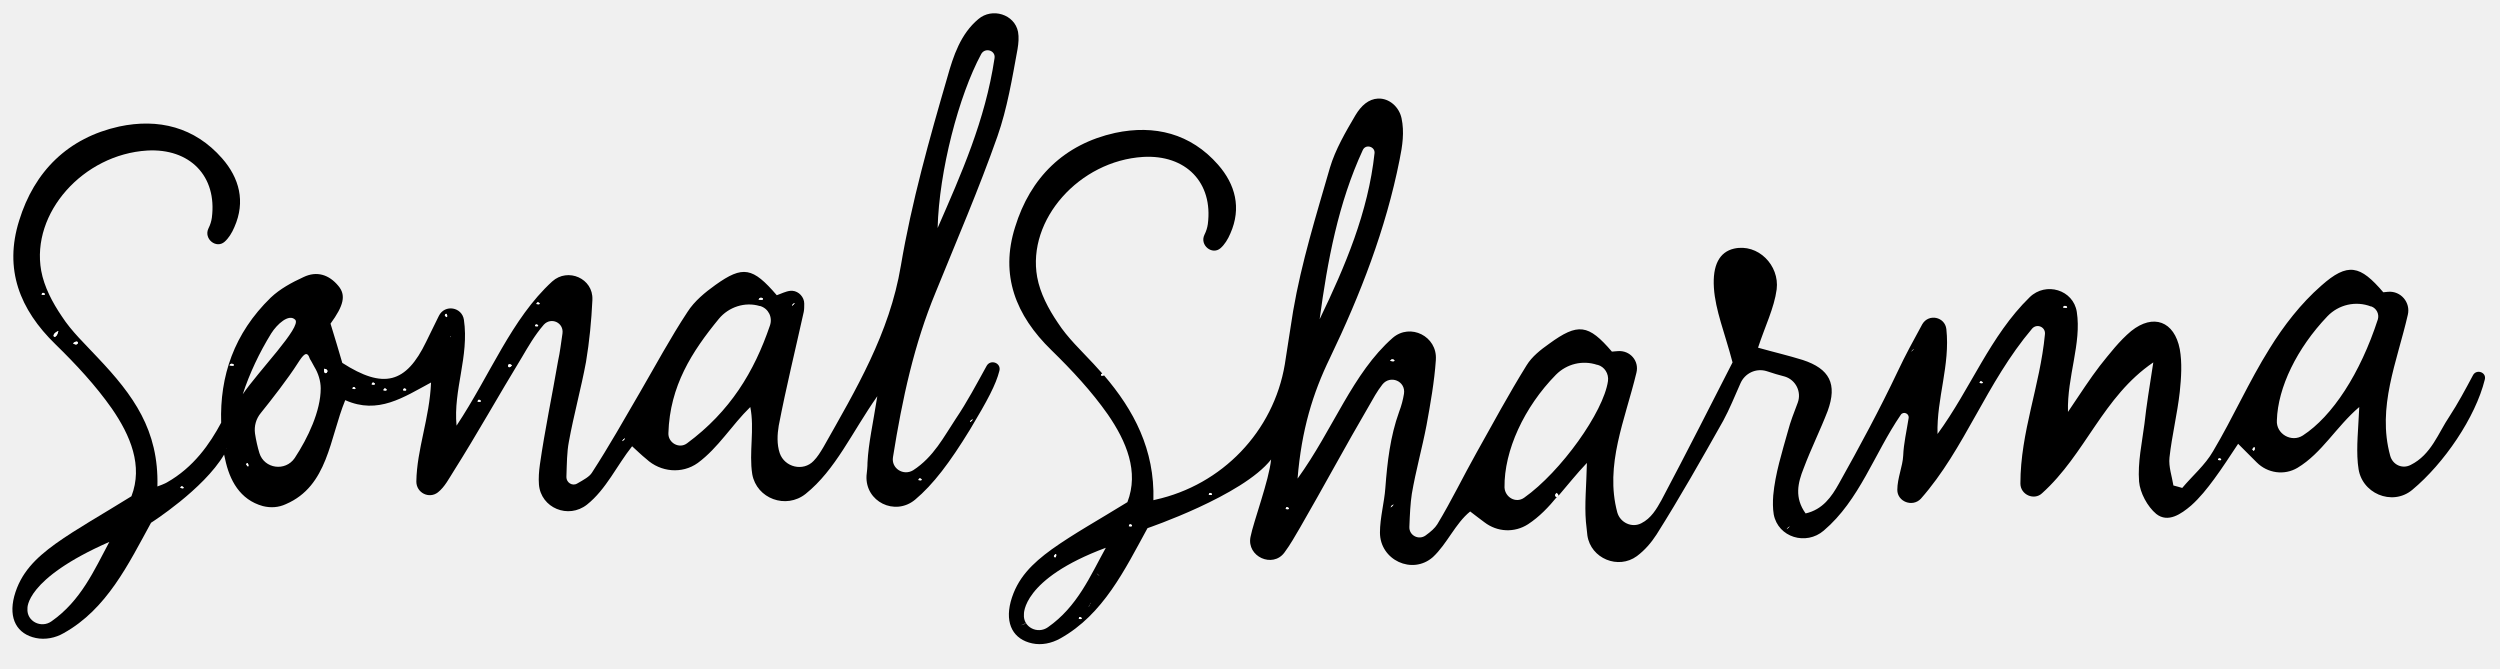
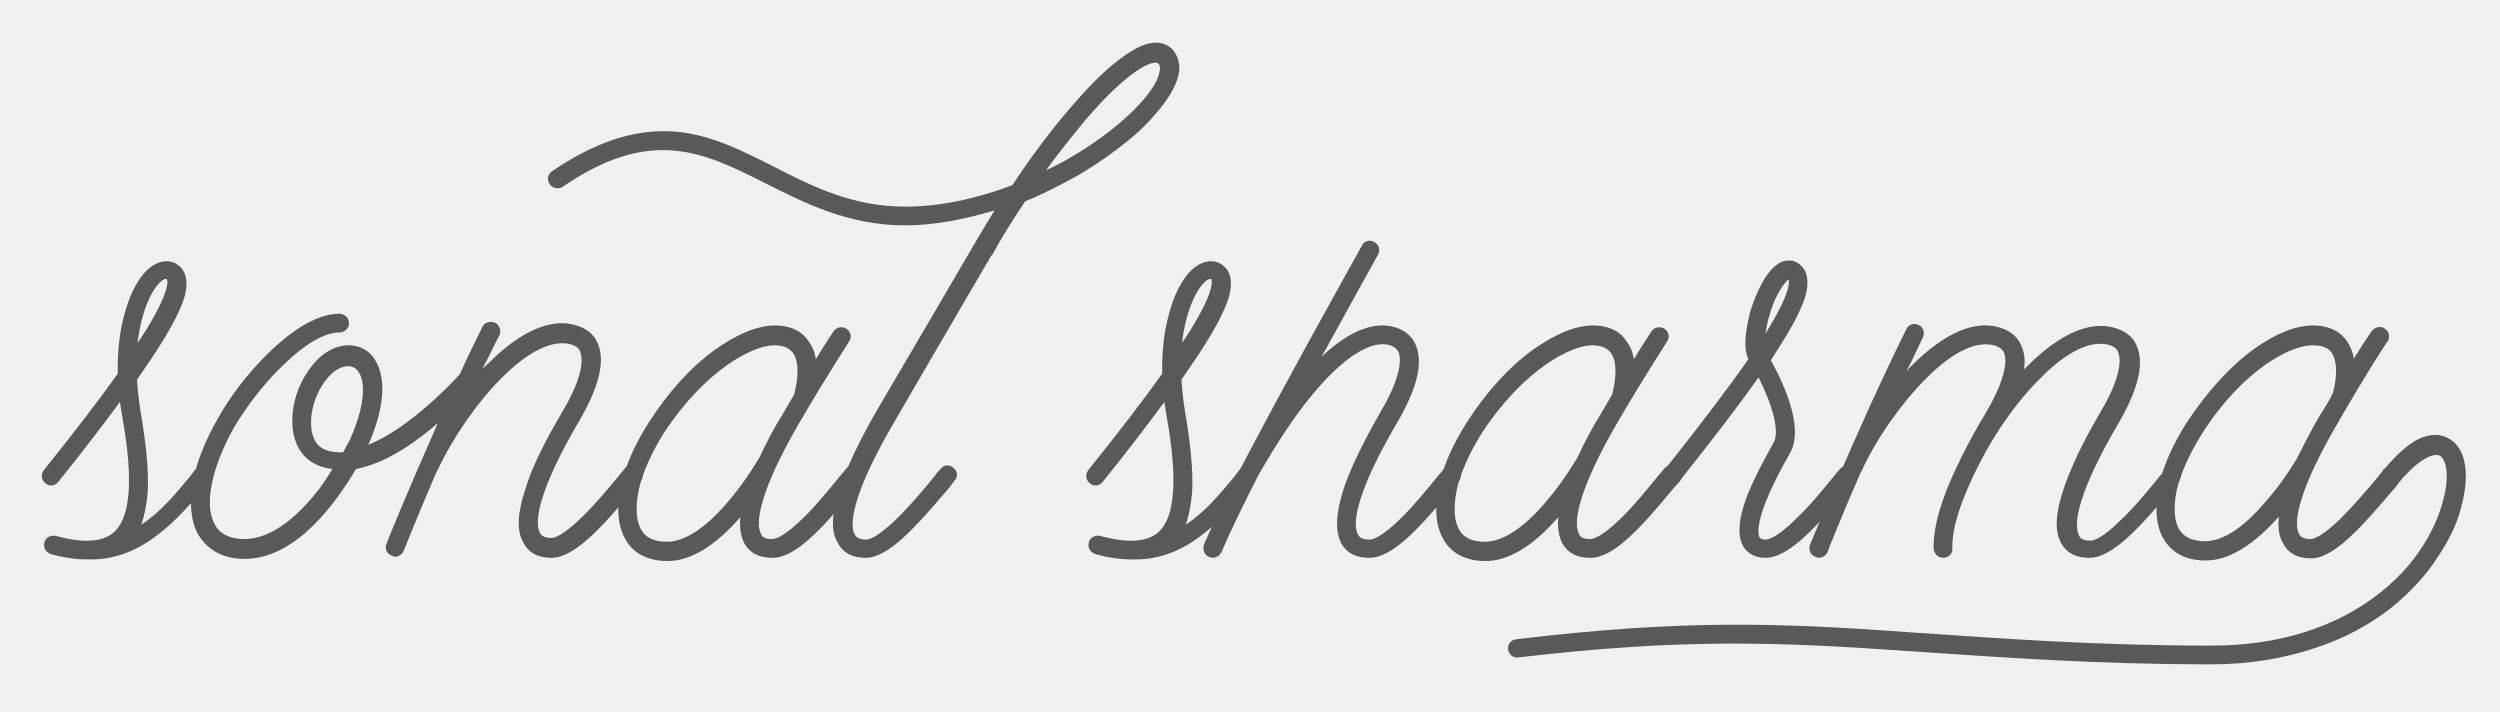
- <svg xmlns="http://www.w3.org/2000/svg" version="1.1" id="Layer_1" x="0px" y="0px" viewBox="0 0 509.8 136.4" enable-background="new 0 0 509.8 136.4" xml:space="preserve">
-   <path fill="none" d="M208.8,125.3c-0.2,2.5,2.8,4,4.9,2.6c6-4.2,8.7-10.4,11.8-16.1C208.2,118.1,208.8,125.3,208.8,125.3z" />
-   <path fill="none" d="M277.9,30.6c-4.9,10.9-7.2,22.6-8.8,34.6c5.2-10.8,9.9-21.8,11.2-33.9C280.4,29.8,278.5,29.3,277.9,30.6z" />
-   <path fill="none" d="M5.6,124.2c-0.2,2.5,2.8,4,4.9,2.6c6-4.2,8.7-10.4,11.8-16.1C5.1,118.1,5.6,124.2,5.6,124.2z" />
-   <path fill="none" d="M469.4,88.8c6.1-4,11.7-12.6,15.3-23.7c0.3-1.1-0.2-2.2-1.3-2.6c0,0,0,0-0.1,0c-3.1-1.1-6.6-0.4-8.9,2  c-6.2,6.5-10,14.5-10.4,21.2C464,88.5,467.1,90.4,469.4,88.8z" />
-   <path fill="none" d="M200.1,11c-4.6,8.4-8.6,23.8-8.8,35.5c4.8-10.9,9.7-21.9,11.6-34.6C203.1,10.4,200.9,9.6,200.1,11z" />
-   <path fill="none" d="M60.2,65.2c-1.4-1.3-3.8,0.9-4.9,2.8c-2.4,3.9-4.3,8.1-5.8,12.4C52.6,75.8,61.6,66.6,60.2,65.2z M58.7,67.6  l0.3,0L58.7,67.6z" />
-   <path fill="none" d="M140.1,90.5c8.8-6.5,13.7-14.6,16.9-24c0.6-1.7-0.4-3.5-2-4c0,0-0.1,0-0.1,0c-3-0.9-6.3,0.1-8.3,2.6  c-5.4,6.6-9.9,13.6-10.3,23.4C136.2,90.4,138.5,91.7,140.1,90.5z" />
-   <path fill="none" d="M52.1,88.3c0.2,1.4,0.5,2.7,0.9,4c1,3.2,5.3,3.8,7.2,1c2.8-4.1,5.4-9.6,5.3-14.2c0-1.6-0.5-3.1-1.3-4.4  c-0.5-0.8-0.9-1.6-0.9-1.6c-0.6-1.9-1.4-0.7-2.5,0.9c-1.9,2.9-5.4,7.4-7.5,10.1C52.3,85.3,51.9,86.8,52.1,88.3z" />
-   <path fill="none" d="M310.7,101.5c7.5-5.3,16.2-17.6,17.1-23.8c0.2-1.5-0.7-2.8-2.1-3.3c0,0,0,0-0.1,0c-3-1-6.2-0.2-8.4,2  c-6.5,6.6-10.6,15.5-10.5,23C306.8,101.4,309.1,102.6,310.7,101.5z" />
-   <path d="M214.4,71.4c4.2,4.1,8.2,8.4,11.5,13.1c3.8,5.5,6.4,11.7,4,17.9c-6,3.7-10.9,6.4-15.4,9.6c-4,2.9-7.1,5.9-8.4,10.7  c-1.2,4.6,0.6,7.7,4.4,8.5c1.9,0.4,3.9,0,5.7-1c8.8-4.9,13.2-14.1,17.8-22.5c0,0,19.4-6.6,25.2-14c-0.4,4.2-3.6,12.7-4.2,15.8  c-0.8,4,4.5,6.4,6.9,3.2c1.2-1.6,2.2-3.4,3.2-5.1c4.8-8.3,9.3-16.7,14.1-24.9c0.8-1.4,1.6-2.9,2.7-4.3c1.6-2,4.8-0.7,4.4,1.9  c-0.2,1.2-0.5,2.4-1,3.7c-1.8,5-2.4,10.2-2.8,15.5c-0.2,2.9-1.1,6.1-1.1,9.1c0,5.6,6.6,8.7,10.8,5c2.9-2.7,4.6-6.9,7.6-9.3  c1,0.8,2,1.5,2.9,2.2c2.6,2,6.1,2.2,8.9,0.4c2.3-1.5,4.2-3.5,6-5.7c-0.3,0.1-0.8-0.1-0.2-0.7c0.3,0.2,0.4,0.4,0.4,0.6  c1.9-2.2,3.7-4.5,5.8-6.7c-0.1,4.7-0.5,8.4-0.2,12c0.1,0.9,0.2,1.9,0.3,2.8c0.7,4.7,6.3,7,10.1,4.2c1.6-1.2,2.9-2.7,4-4.4  c4.8-7.6,9.2-15.4,13.6-23.2c1.3-2.4,2.3-4.9,3.5-7.6c0.9-2.1,3.2-3.2,5.4-2.5c1.2,0.4,2.5,0.8,3.7,1.1c2.2,0.7,3.4,3.1,2.6,5.3  c-0.8,2.1-1.5,3.9-2,5.8c-1.2,4.3-2.6,8.7-3,13.1c-0.1,1.3-0.1,2.7,0.1,3.9c0.9,4.7,6.6,6.4,10.2,3.3c7.3-6.2,10.3-15.7,15.7-23.6  c0.5-0.8,1.8-0.3,1.6,0.7c-0.4,2.6-1,5.1-1.1,7.6c-0.1,2.2-1.2,4.6-1.2,7c0,2.4,3.1,3.6,4.8,1.8c9-10.2,13.3-23.6,22.7-34.7  c1-1.1,2.8-0.3,2.6,1.2c-1,10.5-5,19.9-5,30.4c0,2.3,2.8,3.5,4.4,2c8.9-8,12.4-19.7,22.7-26.7c-0.8,5.2-1.4,8.8-1.8,12.5  c-0.5,3.9-1.4,7.9-1.1,11.8c0.2,2.3,1.7,5.1,3.5,6.6c2.4,1.9,5.1,0,7.1-1.7c1.8-1.6,3.3-3.5,4.7-5.4c1.7-2.3,3.3-4.8,4.9-7.2  c1.3,1.3,2.6,2.6,3.8,3.8c2.2,2.2,5.6,2.7,8.3,1.1c5-3,7.9-8.4,12.6-12.4c-0.2,4.6-0.6,8-0.3,11.4c0,0.3,0.1,0.6,0.1,0.8  c0.5,5.4,6.9,8.1,11,4.7c6.5-5.4,12.9-14.8,14.8-22.5c0.4-1.5-1.7-2.2-2.4-0.9c-1.6,3-3.1,5.8-4.8,8.4c-2.3,3.4-3.7,7.8-7.9,9.9  c-1.7,0.9-3.7,0-4.2-1.9c-2.7-9.9,1.4-19.1,3.6-28.7c0.6-2.5-1.4-4.9-4-4.7l-1,0.1c-4.7-5.5-7.2-6.2-12.7-1.3  c-4.1,3.6-7.6,8.1-10.5,12.8c-4.2,6.7-7.4,14-11.5,20.9c-1.6,2.8-4.2,5-6.3,7.5c-0.8-0.2-0.9-0.3-1.8-0.5c-0.3-1.9-1-3.8-0.8-5.7  c0.5-4.5,1.6-8.9,2.1-13.4c0.3-2.9,0.5-5.9,0-8.7c-1.1-5.7-5.4-7.3-9.9-3.7c-2.4,2-4.4,4.6-6.4,7.1c-2,2.6-3.8,5.4-6.5,9.4  c-0.2-7.2,2.8-14,1.8-20.4c-0.7-4.5-6.3-6.2-9.6-3c-8.1,7.9-12,18.6-18.8,27.9c-0.2-7.3,2.6-14,1.8-21.4c-0.3-2.5-3.6-3.2-4.9-1  c-1.9,3.5-3.4,6.2-5,9.6c-3.7,7.8-7.8,15.4-12,22.9c-1.5,2.7-3.3,5.3-6.8,6.1c-2.3-3.2-1.6-6.2-0.4-9.2c1.5-4,3.4-7.8,4.9-11.7  c2-5.5,0.4-8.6-5.1-10.4c-2.9-0.9-5.9-1.6-9.1-2.5c1.4-4.3,3.3-8.1,3.8-11.9c0.6-4.9-3.8-9.4-8.7-8.3c-3,0.7-4.4,3.4-4.1,8  c0.3,4.6,2.2,9.1,3.8,15.2c-4.3,8.4-9.3,18.3-14.5,28.1c-1,1.8-2.1,3.7-4.1,4.7c-1.9,1-4.3-0.1-4.9-2.2c-2.6-9.7,1.6-18.9,3.9-28.5  c0.6-2.4-1.3-4.6-3.8-4.4l-1.2,0.1c-4.8-5.6-6.9-5.9-12.8-1.6c-1.7,1.2-3.5,2.6-4.6,4.4c-3.6,5.8-6.9,11.9-10.2,17.8  c-2.7,4.8-5.1,9.8-8,14.6c-0.5,0.8-1.3,1.5-2.4,2.3c-1.4,1-3.4,0-3.3-1.8c0.1-2.6,0.2-4.7,0.5-6.7c0.8-4.7,2.1-9.3,3-14  c0.8-4.4,1.6-8.9,1.9-13.3c0,0,0-0.1,0-0.1c0.3-4.7-5.2-7.5-8.8-4.4c-8.2,7.2-12.1,18.6-19.4,28.7c0.8-9.9,3.1-17.4,6.6-24.6  c6.2-12.9,11.4-26.3,14.2-40.4c0.6-2.9,1-5.7,0.4-8.5c-0.5-2.3-2.5-4.1-4.8-4c-1.9,0.1-3.4,1.4-4.6,3.4c-2,3.4-4.1,7-5.2,10.7  c-2.8,9.7-5.8,19.3-7.5,29.2c-0.7,4.3-1.2,7.8-1.7,10.9c-2.3,13.7-12.8,24.6-26.4,27.6c-0.1,0-0.3,0.1-0.4,0.1  c0.3-10.3-4-18.4-10.1-25.5c0,0.1-0.1,0.2-0.6,0.1c0-0.4,0.2-0.4,0.4-0.3c-0.6-0.7-1.3-1.4-1.9-2.1c-2.5-2.7-5.3-5.3-7.3-8.4  c-1.9-2.8-3.6-6-4.2-9.3c-2.1-11.7,8.6-23.7,21.6-24.5c8.7-0.5,14.3,5.2,13.2,13.7c-0.1,0.7-0.3,1.4-0.7,2.2c-1,2.1,1.6,4.2,3.3,2.7  c0.8-0.7,1.5-1.8,2-3c2.3-5.2,1-10-2.5-14c-5.6-6.4-13-8.2-21-6.5c-10.4,2.3-17.3,9.1-20.4,19.2C203.9,56.1,207.1,64.3,214.4,71.4z   M214.9,113.4C215.7,112.1,215.4,114.4,214.9,113.4L214.9,113.4z M208.2,127.5c-0.5,0.2,0.7-0.3,1-0.4  C209.1,127.2,208.8,127.3,208.2,127.5z M220,126.2C220,125.2,221.3,126.5,220,126.2L220,126.2z M222.2,123.3  C222.2,123.3,222.2,123.3,222.2,123.3c-0.1,0.3-0.2,0.4-0.2,0.4C222.1,123.7,222.1,123.5,222.2,123.3  C222.2,123.3,222.2,123.3,222.2,123.3C222.2,123.3,222.2,123.3,222.2,123.3c0.1-0.2,0.2-0.4,0.2-0.4  C222.4,122.9,222.3,123,222.2,123.3z M223.9,117.2C223,116.3,224.9,118.1,223.9,117.2L223.9,117.2z M213.7,127.9  c-2.1,1.5-5.1,0-4.9-2.6c0,0-0.5-7.2,16.7-13.6C222.3,117.5,219.7,123.7,213.7,127.9z M283.8,103.1  C284.9,102.3,283,104.2,283.8,103.1L283.8,103.1z M364.6,107.6C365.7,106.7,363.7,108.6,364.6,107.6L364.6,107.6z M474.6,64.5  c2.3-2.4,5.8-3.2,8.9-2c0,0,0,0,0.1,0c1,0.4,1.6,1.5,1.3,2.6c-3.6,11.1-9.3,19.8-15.3,23.7c-2.3,1.5-5.5-0.3-5.3-3.1  C464.5,79,468.4,71,474.6,64.5z M459.3,91.6C460.1,90.3,459.8,92.7,459.3,91.6L459.3,91.6z M452.3,93.8  C452.4,92.9,453.7,94.1,452.3,93.8L452.3,93.8z M420.7,62.7C421,61.8,422.4,63.1,420.7,62.7L420.7,62.7z M403.7,78.1  C403.7,77.2,405.1,78.4,403.7,78.1L403.7,78.1z M390,71.4C391,70.5,389.1,72.4,390,71.4L390,71.4z M385.4,82  C385.2,81.8,385.6,82.2,385.4,82L385.4,82z M317.3,76.4c2.2-2.2,5.4-3,8.4-2c0,0,0,0,0.1,0c1.4,0.4,2.3,1.8,2.1,3.3  c-0.9,6.3-9.6,18.5-17.1,23.8c-1.7,1.2-3.9-0.1-4-2.1C306.7,91.9,310.8,83,317.3,76.4z M283.5,73.6C283.9,72.7,285.2,74,283.5,73.6  L283.5,73.6z M277.9,30.6c0.6-1.3,2.5-0.7,2.4,0.6c-1.3,12.1-6,23.1-11.2,33.9C270.7,53.2,272.9,41.4,277.9,30.6z M262.2,103.8  C262.2,102.8,263.6,104.1,262.2,103.8L262.2,103.8z M246.5,100.9C246.6,99.9,247.9,101.2,246.5,100.9L246.5,100.9z M230.2,107.3  C230.3,106.3,231.6,107.6,230.2,107.3L230.2,107.3z" />
-   <line fill="none" stroke="#000000" stroke-width="0" stroke-linecap="round" stroke-linejoin="round" x1="59" y1="67.6" x2="58.7" y2="67.6" />
-   <path d="M11.3,110.9c-4,2.9-7.1,5.9-8.4,10.7c-1.2,4.6,0.6,7.7,4.4,8.5c1.9,0.4,4,0,5.7-1c8.8-4.9,13.2-14.1,17.8-22.5  c0,0,10.7-6.8,14.9-13.9c0.1,0.3,0.1,0.6,0.2,0.9c0.9,4.3,3,8.3,7.7,9.6c1.6,0.4,3.2,0.3,4.7-0.4c8.6-3.7,8.9-13.4,12.1-21.2  c6.7,3,11.9-0.6,17.5-3.6c-0.3,7.3-2.9,13.6-3,20.2c0,2.3,2.6,3.6,4.4,2.2c1.4-1.1,2.3-2.9,3.2-4.3c4.8-7.6,9.2-15.5,13.9-23.2  c1.3-2.2,2.6-4.5,4.5-6.7c1.5-1.6,4.1-0.4,3.8,1.8c-0.3,2-0.5,3.8-0.9,5.6c-1.2,7-2.7,14.1-3.7,21.1c-0.2,1.4-0.3,2.8-0.2,4.1  c0.4,4.8,6,7.1,9.8,4.1c3.9-3.1,6.1-8,9.2-11.9c1,0.9,1.9,1.8,2.9,2.6c2.9,2.7,7.3,3.1,10.5,0.8c4.2-3.1,6.9-7.7,10.7-11.4  c0.9,4.5-0.3,9.3,0.4,13.7c0.9,5,6.9,7.2,10.9,4c6.1-4.9,9.4-12.5,14.6-19.9c-0.9,5.7-1.8,9.6-2,13.5c0,0.9-0.1,1.8-0.2,2.7  c-0.3,5.3,5.8,8.3,9.9,4.9c3.7-3.1,7.1-7.6,11.2-14.3c3.6-6,5.3-9.2,6-12c0.4-1.6-1.8-2.4-2.6-1c-2.1,3.8-4,7.4-6.3,10.8  c-2.4,3.6-4.5,7.8-8.7,10.5c-2,1.2-4.5-0.4-4.1-2.7c1.9-11.9,4.3-23,8.7-33.6c4.3-10.6,8.8-21,12.6-31.8c2-5.7,3-11.8,4.1-17.8  c0.2-1.2,0.3-2.4,0.1-3.5c-0.7-3.6-5.3-5-8.1-2.6c-3.6,3-5.1,7.5-6.3,11.8c-3.7,12.7-7.3,25.5-9.5,38.5c-2.3,13.8-9.2,25.3-15.8,37  c-0.6,1-1.2,2-2,2.8c-2.1,2.2-5.9,1.3-6.9-1.6c-0.6-1.8-0.5-3.8-0.2-5.6c1.5-7.8,3.4-15.5,5.1-23.2c0.1-0.5,0.1-1.1,0.1-1.7  c0-1.3-1.1-2.5-2.4-2.6c-0.1,0-0.2,0-0.4,0c-1,0.1-1.9,0.6-2.8,0.9c-4.9-5.7-6.9-6.1-12.5-2.1c-2.1,1.5-4.3,3.3-5.7,5.5  c-3.5,5.3-6.5,10.9-9.7,16.4c-3.2,5.5-6.3,11-9.8,16.4c-0.5,0.8-1.6,1.4-3,2.2c-1,0.6-2.2-0.2-2.2-1.3c0.1-2.9,0.1-5.1,0.5-7.2  c1-5.5,2.5-10.9,3.5-16.3c0.7-4.2,1.1-8.4,1.3-12.6c0,0,0-0.1,0-0.1c0.2-4.3-5-6.6-8.2-3.7C104.3,65,100,76.4,93.1,86.8  c-0.7-7.3,2.6-14.1,1.5-21.6c-0.4-2.6-3.9-3.2-5.1-0.8c-0.9,1.9-1.8,3.6-2.6,5.3c-4.1,8.5-8.7,9.7-17.1,4.3c-0.7-2.5-1.5-5-2.4-8  c2.7-3.7,3.2-5.8,1.6-7.7c-1.9-2.3-4.4-3.1-7.1-1.8c-2.4,1.1-4.8,2.4-6.7,4.2c-7.5,7.3-10.4,16-10.1,25.5  c-2.3,4.3-5.6,9.1-11.1,12.2c-0.1,0.1-1.8,0.8-1.9,0.8c0.3-11.5-4.9-18.6-12.2-26.3c-2.5-2.7-5.3-5.3-7.3-8.4  c-1.9-2.8-3.6-6-4.2-9.3C6.3,43.4,17,31.5,30,30.7c8.7-0.5,14.3,5.2,13.2,13.7c-0.1,0.7-0.3,1.4-0.7,2.2c-1,2.1,1.6,4.2,3.3,2.7  c0.8-0.7,1.5-1.8,2-3c2.3-5.2,1-10-2.5-14c-5.6-6.4-13-8.2-21-6.5C13.9,28.1,7,34.9,3.9,45c-3.1,9.9,0.1,18.1,7.4,25.2  c4.2,4.1,8.2,8.4,11.5,13.1c3.8,5.5,6.4,11.7,4,17.9C20.7,105,15.8,107.7,11.3,110.9z M10.5,126.7c-2.1,1.5-5.1,0-4.9-2.6  c0,0-0.6-6,16.7-13.6C19.2,116.3,16.5,122.5,10.5,126.7z M198,85.7C199.1,85,197.2,86.8,198,85.7L198,85.7z M187.3,97.9  C187.4,97,188.7,98.2,187.3,97.9L187.3,97.9z M200.1,11c0.8-1.4,3-0.7,2.7,0.9c-1.9,12.7-6.8,23.6-11.6,34.6  C191.5,34.9,195.5,19.5,200.1,11z M161.7,62C162.8,61.2,160.9,63.1,161.7,62L161.7,62z M154.7,61.1  C155.1,60.1,156.5,61.4,154.7,61.1L154.7,61.1z M146.6,65c2-2.4,5.3-3.5,8.3-2.6c0,0,0.1,0,0.1,0c1.7,0.5,2.6,2.3,2,4  c-3.2,9.4-8.1,17.5-16.9,24c-1.6,1.2-3.9-0.1-3.8-2.1C136.6,78.7,141.1,71.7,146.6,65z M127.1,89.6  C128.2,88.8,126.3,90.7,127.1,89.6L127.1,89.6z M109.4,62C109.5,61.1,110.8,62.3,109.4,62L109.4,62z M109.1,66.5  C109.2,65.6,110.5,66.8,109.1,66.5L109.1,66.5z M104.4,74.5C103.4,75.7,103.3,73.6,104.4,74.5L104.4,74.5z M97.4,81.9  C97.5,80.9,98.8,82.2,97.4,81.9L97.4,81.9z M91.9,68.6c0,0.1-0.1,0.1-0.1,0.2c0,0,0,0,0,0C91.8,68.7,91.8,68.6,91.9,68.6z   M90.7,64.3C91.2,63.2,91.5,65.5,90.7,64.3L90.7,64.3z M82.2,79.6C82.3,78.6,83.6,79.9,82.2,79.6L82.2,79.6z M78.2,79.6  C78.3,78.6,79.6,79.9,78.2,79.6L78.2,79.6z M75.8,78.4C75.9,77.4,77.2,78.7,75.8,78.4L75.8,78.4z M71.9,79.3  C71.9,78.3,73.2,79.6,71.9,79.3L71.9,79.3z M50.2,94.7C50.6,93.7,51,96,50.2,94.7L50.2,94.7z M66.1,75.2  C67.7,75.4,65.9,77.1,66.1,75.2L66.1,75.2z M63.2,73.2c0,0,0.5,0.8,0.9,1.6c0.8,1.3,1.3,2.9,1.3,4.4c0,4.6-2.6,10.1-5.3,14.2  c-1.9,2.8-6.2,2.2-7.2-1c-0.4-1.3-0.7-2.7-0.9-4c-0.2-1.5,0.2-3,1.2-4.2c2.1-2.6,5.6-7.1,7.5-10.1C61.8,72.4,62.6,71.3,63.2,73.2z   M55.3,68c1.2-1.9,3.6-4.1,4.9-2.8c1.4,1.4-7.6,10.6-10.7,15.2C50.9,76.1,52.9,71.9,55.3,68z M46.8,74.5  C47.2,73.6,48.6,74.9,46.8,74.5L46.8,74.5z M46.2,91.5C46,91.4,46.4,91.7,46.2,91.5L46.2,91.5z M36.8,99.5  C36.9,98.6,38.2,99.9,36.8,99.5L36.8,99.5z M8.5,60.1C8.6,59.1,9.9,60.4,8.5,60.1L8.5,60.1z M11.9,67.5C11.4,69.7,10,68.3,11.9,67.5  L11.9,67.5z M14.9,70C16.3,68.9,16.1,70.9,14.9,70L14.9,70z" />
-   <path fill="#FFFFFF" d="M8.5,60.1C9.9,60.4,8.6,59.1,8.5,60.1L8.5,60.1z" />
-   <path fill="#FFFFFF" d="M154.7,61.1C156.5,61.4,155.1,60.1,154.7,61.1L154.7,61.1z" />
-   <path fill="#FFFFFF" d="M109.4,62C110.8,62.3,109.5,61.1,109.4,62L109.4,62z" />
-   <path fill="#FFFFFF" d="M161.7,62C160.9,63.1,162.8,61.2,161.7,62L161.7,62z" />
-   <path fill="#FFFFFF" d="M90.7,64.3C91.5,65.5,91.2,63.2,90.7,64.3L90.7,64.3z" />
-   <path fill="#FFFFFF" d="M109.1,66.5C110.5,66.8,109.2,65.6,109.1,66.5L109.1,66.5z" />
-   <path fill="#FFFFFF" d="M14.9,70C16.1,70.9,16.3,68.9,14.9,70L14.9,70z" />
-   <path fill="#FFFFFF" d="M91.9,68.6c0,0.1-0.1,0.1-0.1,0.2c0,0,0,0,0,0C91.8,68.7,91.8,68.6,91.9,68.6z" />
-   <path fill="#FFFFFF" d="M71.9,79.3C73.2,79.6,71.9,78.3,71.9,79.3L71.9,79.3z" />
-   <path fill="#FFFFFF" d="M78.2,79.6C79.6,79.9,78.3,78.6,78.2,79.6L78.2,79.6z" />
-   <path fill="#FFFFFF" d="M82.2,79.6C83.6,79.9,82.3,78.6,82.2,79.6L82.2,79.6z" />
-   <path fill="#FFFFFF" d="M46.8,74.5C48.6,74.9,47.2,73.6,46.8,74.5L46.8,74.5z" />
-   <path fill="#FFFFFF" d="M104.4,74.5C103.3,73.6,103.4,75.7,104.4,74.5L104.4,74.5z" />
-   <path fill="#FFFFFF" d="M66.1,75.2C65.9,77.1,67.7,75.4,66.1,75.2L66.1,75.2z" />
-   <path fill="#FFFFFF" d="M420.7,62.7C422.4,63.1,421,61.8,420.7,62.7L420.7,62.7z" />
-   <path fill="#FFFFFF" d="M75.8,78.4C77.2,78.7,75.9,77.4,75.8,78.4L75.8,78.4z" />
-   <path fill="#FFFFFF" d="M97.4,81.9C98.8,82.2,97.5,80.9,97.4,81.9L97.4,81.9z" />
-   <path fill="#FFFFFF" d="M198,85.7C197.2,86.8,199.1,85,198,85.7L198,85.7z" />
-   <path fill="#FFFFFF" d="M283.5,73.6C285.2,74,283.9,72.7,283.5,73.6L283.5,73.6z" />
-   <path fill="#FFFFFF" d="M224.5,76.5c0.5,0.1,0.6,0,0.6-0.1c0-0.1-0.1-0.2-0.2-0.3C224.8,76.1,224.6,76.2,224.5,76.5z" />
-   <path fill="#FFFFFF" d="M127.1,89.6C126.3,90.7,128.2,88.8,127.1,89.6L127.1,89.6z" />
-   <path fill="#FFFFFF" d="M403.7,78.1C405.1,78.4,403.7,77.2,403.7,78.1L403.7,78.1z" />
-   <path fill="#FFFFFF" d="M46.2,91.5C46.4,91.7,46,91.4,46.2,91.5L46.2,91.5z" />
-   <path fill="#FFFFFF" d="M50.2,94.7C51,96,50.6,93.7,50.2,94.7L50.2,94.7z" />
-   <path fill="#FFFFFF" d="M385.4,82C385.6,82.2,385.2,81.8,385.4,82L385.4,82z" />
-   <path fill="#FFFFFF" d="M187.3,97.9C188.7,98.2,187.4,97,187.3,97.9L187.3,97.9z" />
-   <path fill="#FFFFFF" d="M36.8,99.5C38.2,99.9,36.9,98.6,36.8,99.5L36.8,99.5z" />
-   <path fill="#FFFFFF" d="M459.3,91.6C459.8,92.7,460.1,90.3,459.3,91.6L459.3,91.6z" />
-   <path fill="#FFFFFF" d="M452.3,93.8C453.7,94.1,452.4,92.9,452.3,93.8L452.3,93.8z" />
-   <path fill="#FFFFFF" d="M317.4,100.6c-0.6,0.6,0,0.9,0.2,0.7c0.1,0,0.1-0.1,0.1-0.2C317.8,101,317.8,100.8,317.4,100.6z" />
-   <path fill="#FFFFFF" d="M246.5,100.9C247.9,101.2,246.6,99.9,246.5,100.9L246.5,100.9z" />
-   <path fill="#FFFFFF" d="M283.8,103.1C283,104.2,284.9,102.3,283.8,103.1L283.8,103.1z" />
-   <path fill="#FFFFFF" d="M262.2,103.8C263.6,104.1,262.2,102.8,262.2,103.8L262.2,103.8z" />
-   <path fill="#FFFFFF" d="M230.2,107.3C231.6,107.6,230.3,106.3,230.2,107.3L230.2,107.3z" />
-   <path fill="#FFFFFF" d="M214.9,113.4C215.4,114.4,215.7,112.1,214.9,113.4L214.9,113.4z" />
-   <path fill="#FFFFFF" d="M222.2,123.3c-0.1,0.2-0.2,0.3-0.2,0.4C222.1,123.7,222.1,123.6,222.2,123.3z" />
-   <path fill="#FFFFFF" d="M222.4,122.9c0,0.1-0.1,0.3-0.2,0.4C222.3,123,222.4,122.9,222.4,122.9z" />
-   <path fill="#FFFFFF" d="M222.2,123.3C222.2,123.3,222.2,123.3,222.2,123.3C222.2,123.3,222.2,123.3,222.2,123.3  C222.2,123.3,222.2,123.3,222.2,123.3z" />
-   <path fill="#FFFFFF" d="M220,126.2C221.3,126.5,220,125.2,220,126.2L220,126.2z" />
-   <path fill="#FFFFFF" d="M11.9,67.5C10,68.3,11.4,69.7,11.9,67.5L11.9,67.5z" />
-   <path fill="#FFFFFF" d="M390,71.4C389.1,72.4,391,70.5,390,71.4L390,71.4z" />
-   <path fill="#FFFFFF" d="M364.6,107.6C363.7,108.6,365.7,106.7,364.6,107.6L364.6,107.6z" />
-   <path fill="#FFFFFF" d="M223.9,117.2C224.9,118.1,223,116.3,223.9,117.2L223.9,117.2z" />
-   <path fill="#FFFFFF" d="M208.2,127.5c0.6-0.2,0.9-0.3,1-0.4C209,127.2,207.7,127.7,208.2,127.5z" />
+ <svg xmlns="http://www.w3.org/2000/svg" version="1.1" x="0px" y="0px" viewBox="0 0 467 133" enable-background="new 0 0 467 133" xml:space="preserve">
+   <g id="Layer_1">
+     <path fill="#58595B" d="M39.1,89.9c-0.3,0.3-0.6,0.7-0.9,1.1c-2.3,2.8-5.1,6.1-8.6,8.8c-4.1,3.2-8.2,4.7-12.6,4.7   c-0.1,0-0.2,0-0.3,0c-0.2,0-0.3,0-0.5,0c-1.9,0-4.2-0.3-6.7-1c-0.9-0.3-1.5-1.2-1.2-2.2c0.2-0.9,1.2-1.4,2.1-1.2   c5.1,1.4,8.8,1.2,10.9-0.7c4.2-3.8,2.8-14.6,1.4-22.4c-0.1-0.6-0.2-1.2-0.3-1.9c-3.2,4.3-6.9,9.2-11.5,14.9   c-0.6,0.8-1.7,0.9-2.4,0.3c-0.8-0.6-0.9-1.7-0.3-2.5c5.8-7.2,10.3-13.1,13.8-18c-0.1-4.7,0.5-8.4,1.2-10.9c1.2-4.7,3.3-8.2,5.7-9.5   c1.6-0.9,3.4-0.8,4.6,0.3c1.4,1.2,1.7,3.3,0.9,6c-0.7,2.1-2,4.8-4.2,8.3c-1.2,2-2.8,4.3-4.6,6.9c0.1,1.7,0.3,3.7,0.6,5.6   c1.1,6.4,1.6,11.4,1.4,15.3c-0.2,2.4-0.6,4.5-1.2,6.2c3.7-2.4,6.6-6,9.1-9c0.3-0.4,0.6-0.8,0.9-1.2c0.7-0.7,1.8-0.8,2.5-0.2   C39.7,87.9,39.8,89.1,39.1,89.9z M25.7,64c0.6-0.7,1-1.5,1.5-2.2c5.1-8.3,4-9.7,3.9-9.7c0,0,0,0-0.1,0c-0.1,0-0.2,0-0.4,0.1   C28.8,53.2,26.5,57.4,25.7,64z" />
+     <path fill="#58595B" d="M119.7,89.8c-0.4,0.4-0.7,0.8-1,1.2c-6.2,7.5-11.4,13.2-15.7,13.2c-3.1,0-4.6-1.5-5.2-2.8   c-1.3-2.1-1.2-5.4,0.3-9.9c1.2-4.1,3.6-8.9,6.9-14.5c3-5,4.2-9.1,3.4-11.2c-0.2-0.7-0.7-1.1-1.5-1.4c-3.4-1.1-8,1-13.2,6.2   c-4.5,4.5-9.1,11.1-12,17.3c0,0,0,0.1-0.1,0.1c-3.7,8.6-6.1,14.7-6.2,14.9c-0.2,0.6-0.9,1.1-1.6,1.1c-0.2,0-0.4-0.1-0.6-0.2   c-0.9-0.3-1.4-1.3-1-2.2c0-0.2,4.1-10.2,9.6-22.6c-0.3,0.3-0.6,0.5-0.9,0.8c-5.3,4.4-10.1,7-14.4,7.8c-3.6,6.1-11.1,16.8-20.8,16.8   c-4.9,0-7.3-2.4-8.6-4.4c-1.4-2.4-1.8-5.9-1.1-9.8c0.7-3.8,2.3-7.9,4.8-12.2c1.8-3.3,5.3-8.2,9.6-12.3c3.4-3.3,8.4-7.1,13-7.1   c1,0,1.8,0.8,1.8,1.8c0,0.9-0.8,1.7-1.8,1.7c-2.8,0-6.5,2.2-10.5,6.1c-4.1,3.9-7.3,8.5-9.1,11.5c-2.2,3.9-3.7,7.7-4.3,11.1   c-0.6,3.1-0.3,5.6,0.7,7.3c0.9,1.7,2.9,2.6,5.4,2.6c5.6,0,10.6-5,13.9-9.2c1-1.3,1.8-2.6,2.6-3.9c-2.9-0.3-4.5-1.6-5.4-2.6   c-1.4-1.6-2.1-3.8-2.1-6.4c0-3.1,1-6.5,2.9-9.2c2.1-3.2,4.9-4.9,7.6-4.9c2,0,3.9,0.9,5,2.8c2.1,3.4,1.7,9-1.3,15.8   c7.4-3,15.1-11,17.1-13.2c1.3-3,2.8-5.9,4.2-8.8c0.4-0.9,1.5-1.2,2.4-0.8c0.8,0.4,1.2,1.5,0.8,2.3c-1.1,2.1-2.1,4.3-3.2,6.3   c0.4-0.3,0.7-0.7,1.1-1c6.2-6.2,12-8.7,16.8-7c1.8,0.6,3.2,1.8,3.8,3.6c1.2,3.3,0,8-3.7,14.3c-7.1,12.1-8.5,18.6-7.2,20.8   c0.1,0.2,0.5,0.9,2.1,0.9c0.6,0,2.2-0.5,5.6-3.8c2.5-2.4,5.1-5.5,7.3-8.2c0.3-0.4,0.7-0.8,1-1.2c0.6-0.7,1.7-0.8,2.4-0.2   C120.2,87.9,120.3,89.1,119.7,89.8z M67,69.5c-0.5-0.8-1.2-1.1-2-1.1c-3.3,0-6.9,5.5-6.9,10.5c0,1.2,0.2,2.9,1.2,4.1   c0.9,1,2.3,1.5,4.3,1.5c0.2,0,0.3,0,0.5,0c0.7-1.3,1.1-2.1,1.2-2.2C69.1,73.8,67.6,70.3,67,69.5z" />
+     <path fill="#58595B" d="M161,89.9c-0.3,0.3-0.6,0.7-1,1.1c-6.2,7.5-11.3,13.2-15.7,13.2c-3.1,0-4.5-1.4-5.2-2.6c-0.7-1.3-1-3-0.8-5   c-4.7,5.4-9.3,8.2-13.6,8.2c-4.7,0-7-2.3-8-4.3c-1.3-2.4-1.6-5.8-0.7-9.7c0.8-3.8,2.6-7.8,5.2-11.9c3.6-5.6,7.8-10.3,12.4-13.6   c4.1-2.9,7.9-4.5,11.1-4.5c3.6,0,5.4,1.5,6.3,2.9c0.7,0.9,1.2,2,1.4,3.4c2-3.3,3.3-5.2,3.3-5.2c0.5-0.8,1.6-1,2.4-0.5   c0.8,0.5,1.1,1.6,0.5,2.4c0,0.1-4,6.1-9.3,15.2c-7.1,12.2-8.4,18.7-7.1,20.8c0.1,0.3,0.4,0.9,2,0.9c0.7,0,2.3-0.5,5.7-3.8   c2.4-2.3,5-5.5,7.2-8.2c0.4-0.4,0.7-0.8,1-1.2c0.6-0.7,1.7-0.8,2.5-0.2C161.5,87.9,161.6,89.1,161,89.9z M141.9,85.4   c0-0.1,0.1-0.1,0.1-0.2c1.1-2.4,2.5-5.1,4.3-8c0.7-1.2,1.4-2.4,2.1-3.6c0-0.1,0-0.1,0-0.2c0.4-1.4,1.2-5.5-0.3-7.5   c-0.7-0.9-1.8-1.4-3.5-1.4c-3.9,0-12.8,4.5-20.6,16.4c-2.3,3.7-4,7.4-4.7,10.7c-0.6,3.1-0.5,5.6,0.4,7.2c0.8,1.6,2.4,2.4,4.9,2.4   c3.3,0,7.3-2.6,11.5-7.6C139.6,89.5,141.8,85.5,141.9,85.4z" />
+     <path fill="#58595B" d="M219.5,15.9c-1.1,2.5-3.4,5.4-6.5,8.4c-3.3,3-7.3,5.9-11.7,8.5c-3.3,1.8-6.5,3.5-9.8,4.8   c-2.2,3.3-4.3,6.6-6.2,10.1c-0.1,0-0.1,0-0.1,0c-0.1,0.2-13,22.2-18.3,31.4c-7.1,12.1-8.5,18.7-7.2,20.8c0.1,0.2,0.5,0.9,2.1,0.9   c0.6,0,2.2-0.5,5.6-3.8c2.5-2.4,5.1-5.5,7.3-8.2c0.3-0.5,0.6-0.8,1-1.2c0.6-0.8,1.7-0.9,2.4-0.2c0.8,0.6,0.9,1.7,0.2,2.4   c-0.3,0.4-0.6,0.8-0.9,1.2c-6.3,7.4-11.4,13.2-15.7,13.2c-3.1,0-4.6-1.5-5.2-2.8c-1.3-2.1-1.2-5.4,0.3-9.9c1.3-4,3.6-8.9,6.8-14.5   c5.4-9.2,18.2-31,18.4-31.4c1.2-2.1,2.5-4.2,3.8-6.3c-5.7,1.7-11.4,2.8-16.7,2.8c-10.7,0-18.8-4.2-26.2-7.9   c-11.3-5.7-21.2-10.7-37.8,0.7c-0.8,0.5-1.9,0.3-2.4-0.5c-0.6-0.8-0.4-1.8,0.4-2.4c4.4-3,8.5-5,12.4-6.2c3.7-1.1,7.2-1.5,10.8-1.2   c6.6,0.6,12.2,3.5,18.2,6.5c7.2,3.7,14.7,7.5,24.6,7.5c6.3,0,13.1-1.4,20-4c3.5-5.3,7.1-10.1,10.7-14.3c3.1-3.6,5.8-6.4,8.4-8.5   c2.9-2.3,5.2-3.6,7.1-3.8c1.9-0.2,3.1,0.6,3.8,1.3C220.1,10.6,221,12.6,219.5,15.9z M216.4,11.9c-0.1-0.1-0.2-0.2-0.5-0.2   c-0.1,0-0.2,0-0.2,0c-1,0.1-4.8,1.2-13.1,10.9c-2.3,2.8-4.8,5.9-7.2,9.2c1.4-0.6,2.8-1.4,4.1-2.1c9.5-5.5,15.3-11.5,16.8-15.2   C216.5,13.8,217,12.5,216.4,11.9z" />
+     <path fill="#58595B" d="M234.2,89.9c-0.3,0.3-0.6,0.7-0.9,1.1c-2.3,2.8-5.1,6.1-8.6,8.8c-4.1,3.2-8.2,4.7-12.6,4.7   c-0.1,0-0.2,0-0.3,0c-0.2,0-0.3,0-0.5,0c-1.9,0-4.2-0.3-6.7-1c-0.9-0.3-1.5-1.2-1.2-2.2c0.2-0.9,1.2-1.4,2.1-1.2   c5.1,1.4,8.8,1.2,10.9-0.7c4.2-3.8,2.8-14.6,1.4-22.4c-0.1-0.6-0.2-1.2-0.3-1.9c-3.2,4.3-6.9,9.2-11.5,14.9   c-0.6,0.8-1.7,0.9-2.4,0.3c-0.8-0.6-0.9-1.7-0.3-2.5c5.8-7.2,10.3-13.1,13.8-18c-0.1-4.7,0.5-8.4,1.2-10.9c1.2-4.7,3.3-8.2,5.7-9.5   c1.6-0.9,3.4-0.8,4.6,0.3c1.4,1.2,1.7,3.3,0.9,6c-0.7,2.1-2,4.8-4.2,8.3c-1.2,2-2.8,4.3-4.6,6.9c0.1,1.7,0.3,3.7,0.6,5.6   c1.1,6.4,1.6,11.4,1.4,15.3c-0.2,2.4-0.6,4.5-1.2,6.2c3.7-2.4,6.6-6,9.1-9c0.3-0.4,0.6-0.8,0.9-1.2c0.7-0.7,1.8-0.8,2.5-0.2   C234.8,87.9,234.9,89.1,234.2,89.9z M220.8,64c0.6-0.7,1-1.5,1.5-2.2c5.1-8.3,4-9.7,3.9-9.7c0,0,0,0-0.1,0s-0.2,0-0.4,0.1   C223.9,53.2,221.6,57.4,220.8,64z" />
+     <path fill="#58595B" d="M272.5,89.9c-0.3,0.3-0.6,0.7-1,1.1c-6.2,7.5-11.3,13.2-15.7,13.2c-3.1,0-4.5-1.4-5.2-2.6   c-1.2-2.2-1.1-5.5,0.3-10c1.3-4,3.7-8.9,6.9-14.5c3-5,4.2-9.1,3.5-11.2c-0.3-0.7-0.8-1.1-1.6-1.4c-3.5-1.1-8.8,2.2-14.7,9.4   c-3.4,4.1-6.6,9.1-9.9,14.8c-2.9,5.7-5.4,10.8-6.9,14.4c-0.1,0.1-0.1,0.1-0.1,0.2c-0.1,0-0.1,0.1-0.1,0.1c-0.1,0.1-0.1,0.1-0.1,0.1   v0.1c-0.1,0-0.1,0-0.1,0.1c0,0,0,0-0.1,0v0.1c-0.1,0-0.1,0-0.1,0l-0.1,0.1c0,0-0.1,0-0.1,0.1h-0.1c0,0,0,0-0.1,0c0,0,0,0,0,0.1   c-0.1,0-0.2,0-0.3,0c-0.1,0.1-0.1,0.1-0.2,0.1c-0.1,0-0.1,0-0.2,0c0,0,0,0-0.1,0c0,0,0,0-0.1,0l-0.1-0.1c0,0,0,0-0.1,0   c0,0,0,0-0.1,0c-0.1,0-0.1-0.1-0.1-0.1h-0.1c-0.1,0-0.1,0-0.1,0c0-0.1-0.1-0.1-0.1-0.1s0,0-0.1,0c0-0.1,0-0.1,0-0.1h-0.1   c0-0.1,0-0.1-0.1-0.1c0,0,0,0,0-0.1h-0.1c0-0.1,0-0.1,0-0.1s-0.1,0-0.1-0.1s-0.1-0.1-0.1-0.1v-0.1c0,0,0,0,0-0.1   c-0.1,0-0.1,0-0.1,0c0-0.1,0-0.1,0-0.1v-0.1c0,0,0,0-0.1-0.1c0,0,0,0,0-0.1c0-0.1,0-0.1,0-0.1v-0.1v-0.1c0,0,0,0,0-0.1   c0,0,0,0,0-0.1c0-0.1,0-0.1,0-0.1c0-0.1,0-0.1,0.1-0.1v-0.1v-0.1c0,0,0,0,0-0.1c2.2-5.1,4.6-9.9,7-14.5c9.1-17.4,21.8-40,22.5-41.3   c0.4-0.9,1.5-1.2,2.3-0.7c0.9,0.5,1.2,1.5,0.7,2.4c-0.1,0.2-4.8,8.6-10.5,19c5.2-4.9,10-6.7,13.9-5.4c1.8,0.6,3.2,1.8,3.8,3.6   c1.2,3.3,0,8-3.7,14.3c-7.1,12.1-8.5,18.6-7.2,20.8c0.2,0.3,0.5,0.9,2.1,0.9c0.7,0,2.3-0.5,5.7-3.8c2.4-2.3,5-5.5,7.2-8.2   c0.4-0.4,0.7-0.8,1-1.2c0.6-0.7,1.7-0.8,2.5-0.2C273,87.9,273.1,89.1,272.5,89.9z" />
+     <path fill="#58595B" d="M313.8,89.9c-0.3,0.3-0.6,0.7-1,1.1c-6.2,7.5-11.3,13.2-15.7,13.2c-3.1,0-4.5-1.4-5.2-2.6   c-0.7-1.3-1-3-0.8-5c-4.7,5.4-9.3,8.2-13.6,8.2c-4.7,0-7-2.3-8-4.3c-1.3-2.4-1.6-5.8-0.7-9.7c0.8-3.8,2.6-7.8,5.2-11.9   c3.6-5.6,7.8-10.3,12.4-13.6c4.1-2.9,7.9-4.5,11.1-4.5c3.6,0,5.4,1.5,6.3,2.9c0.7,0.9,1.2,2,1.4,3.4c2-3.3,3.3-5.2,3.3-5.2   c0.5-0.8,1.6-1,2.4-0.5c0.8,0.5,1.1,1.6,0.5,2.4c0,0.1-4,6.1-9.3,15.2c-7.1,12.2-8.4,18.7-7.1,20.8c0.1,0.3,0.4,0.9,2,0.9   c0.7,0,2.3-0.5,5.7-3.8c2.4-2.3,5-5.5,7.2-8.2c0.4-0.4,0.7-0.8,1-1.2c0.6-0.7,1.7-0.8,2.5-0.2C314.3,87.9,314.4,89.1,313.8,89.9z    M294.7,85.4c0-0.1,0.1-0.1,0.1-0.2c1.1-2.4,2.5-5.1,4.3-8c0.7-1.2,1.4-2.4,2.1-3.6c0-0.1,0-0.1,0-0.2c0.4-1.4,1.2-5.5-0.3-7.5   c-0.7-0.9-1.8-1.4-3.5-1.4c-3.9,0-12.8,4.5-20.6,16.4c-2.3,3.7-4,7.4-4.7,10.7c-0.6,3.1-0.5,5.6,0.4,7.2c0.8,1.6,2.4,2.4,4.9,2.4   c3.3,0,7.3-2.6,11.5-7.6C292.4,89.5,294.6,85.5,294.7,85.4z" />
+     <path fill="#58595B" d="M346.5,89.9c-0.3,0.3-0.7,0.7-1,1.1c-6.2,7.5-11.4,13.2-15.7,13.2c-1.9,0-3.4-0.8-4.2-2.2   c-0.9-1.6-0.9-4,0-7.1c0.9-3.2,2.9-7.2,5.7-12.2c1.1-1.9,0.1-6.4-2.8-12.2c-3.7,5.2-8.5,11.5-14.8,19.4c-0.6,0.8-1.7,0.9-2.4,0.3   c-0.8-0.6-0.9-1.7-0.3-2.5c6.8-8.6,11.9-15.3,15.6-20.6c-1.2-2.5-0.2-6.7,0.4-9.1c0.5-1.4,2-6.2,4.7-8.4c1.5-1.2,3.3-1.3,4.6-0.1   c1.4,1.2,1.7,3.3,0.9,6c-0.7,2.1-2,4.8-4.2,8.3c-0.6,1-1.4,2.2-2.2,3.5c4.4,8,5.5,14,3.6,17.3c-7,12.2-6,15.3-5.7,15.8   c0.1,0.1,0.3,0.4,1.1,0.4c0.6,0,2.3-0.5,5.6-3.8c2.5-2.3,5.1-5.5,7.3-8.2c0.3-0.4,0.7-0.8,1-1.2c0.6-0.7,1.7-0.8,2.5-0.2   C347,87.9,347.1,89.1,346.5,89.9z M330.1,61.8c4.3-7,4.2-9.1,4-9.6c-0.5,0.4-1.6,1.6-2.8,4.4c-0.8,2-1.3,4.1-1.5,5.7   C329.9,62.1,330,62,330.1,61.8z" />
+     <path fill="#58595B" d="M407,89.9c-0.3,0.3-0.7,0.7-1,1.1c-6.2,7.5-11.4,13.2-15.7,13.2c-3.1,0-4.5-1.4-5.2-2.6   c-1.3-2.2-1.2-5.5,0.3-10c1.3-4,3.6-8.9,6.9-14.5c3-5,4.2-9.1,3.4-11.2c-0.2-0.7-0.7-1.1-1.5-1.4c-3.4-1.1-8,1-13.1,6.2   c-4.2,4.1-8.4,10.1-11.3,15.8c-3.5,6.8-5.2,12.2-5.1,15.9c0.1,1-0.7,1.8-1.7,1.8s-1.7-0.8-1.8-1.7c-0.1-4,1.4-9.3,4.6-15.9   c0-0.1,0.1-0.1,0.1-0.1c0.2-0.5,0.4-1,0.7-1.5c1.2-2.4,2.6-5,4.3-7.8c3-5,4.2-9.1,3.5-11.2c-0.3-0.7-0.8-1.1-1.6-1.4   c-3.4-1.1-8,1-13.1,6.2c-4.5,4.5-9.2,11.1-12,17.3c-0.1,0-0.1,0.1-0.1,0.1c-3.8,8.7-6.2,14.8-6.2,14.9c-0.3,0.7-1,1.1-1.7,1.1   c-0.2,0-0.4-0.1-0.6-0.2c-0.9-0.3-1.3-1.3-1-2.2c0.1-0.2,8.6-21.3,18-40.3c0.4-0.9,1.4-1.2,2.3-0.8c0.9,0.4,1.2,1.5,0.8,2.3   c-1,2.1-2,4.3-3.1,6.4c0.3-0.4,0.7-0.8,1-1.1c6.2-6.2,12-8.7,16.8-7c1.8,0.6,3.2,1.8,3.8,3.6c0.5,1.1,0.6,2.5,0.4,4.1   c0.2-0.2,0.4-0.4,0.6-0.6c6.2-6.2,12-8.7,16.8-7c1.8,0.6,3.2,1.8,3.8,3.6c1.2,3.3,0,8-3.7,14.3c-7.1,12.1-8.5,18.6-7.2,20.8   c0.1,0.3,0.5,0.9,2.1,0.9c0.6,0,2.3-0.5,5.6-3.8c2.5-2.3,5.1-5.5,7.3-8.2c0.3-0.4,0.7-0.8,1-1.2c0.6-0.7,1.7-0.8,2.5-0.2   C407.5,87.9,407.6,89.1,407,89.9z" />
+     <path fill="#58595B" d="M460,93.7c-0.7,3.4-2.2,6.7-4.4,10c-2.3,3.7-5.4,7-9,9.9c-4.1,3.2-8.8,5.7-14,7.4c-5.9,2-12.4,3.1-19.5,3.1   c-21.8,0-38.9-1.3-55.5-2.4c-25.3-1.8-43.2-2.5-73.9,1.1c-1,0.2-1.8-0.5-2-1.5c-0.1-1,0.6-1.8,1.6-1.9c31.1-3.7,49.1-3.1,74.7-1.2   c16.5,1.1,33.5,2.4,55.2,2.4c12.4,0,23.2-3.4,31.3-9.8c8.7-6.8,11.3-14.8,12-17.8c1.1-4.4,0.4-7.3-0.8-7.9c-1-0.5-3.6,0.4-7.3,4.7   c0,0.1,0,0.1-0.1,0.1c-0.3,0.4-0.6,0.8-0.9,1.2c-6.3,7.4-11.4,13.2-15.7,13.2c-3.1,0-4.6-1.5-5.2-2.8c-0.8-1.2-1-2.9-0.8-5   c-4.8,5.4-9.4,8.2-13.7,8.2c-4.7,0-6.9-2.3-8-4.3c-1.3-2.4-1.5-5.8-0.7-9.7c0.8-3.7,2.6-7.7,5.2-11.8c3.7-5.6,7.9-10.3,12.4-13.6   c4.1-3,8-4.5,11.1-4.5c3.6,0,5.4,1.5,6.4,2.9c0.6,0.9,1.1,2,1.3,3.3c2-3.3,3.3-5.1,3.3-5.1c0.6-0.8,1.7-1.1,2.5-0.5   c0.8,0.5,1,1.6,0.5,2.4c-0.1,0-4,6-9.3,15.2c-7.1,12.1-8.5,18.7-7.2,20.8c0.1,0.2,0.5,0.9,2.1,0.9c0.6,0,2.2-0.5,5.6-3.8   c2.4-2.4,5.1-5.5,7.3-8.2c0.3-0.4,0.6-0.7,0.8-1.1c0.1,0,0.1-0.1,0.2-0.1c2.1-2.5,4.2-4.4,6.1-5.4c2.6-1.3,4.5-0.9,5.6-0.3   C460.4,83.3,461.4,87.9,460,93.7z M429.2,85.4c0-0.1,0.1-0.2,0.1-0.2c1.2-2.4,2.6-5.2,4.3-8c0.8-1.2,1.5-2.4,2.1-3.6   c0-0.1,0-0.2,0.1-0.2c0.4-1.4,1.2-5.5-0.3-7.6c-0.7-0.9-1.8-1.3-3.6-1.3c-3.9,0-12.8,4.4-20.5,16.4c-2.3,3.7-4,7.3-4.8,10.7   c-0.6,3-0.5,5.5,0.4,7.2c0.9,1.5,2.5,2.3,4.9,2.3c3.4,0,7.3-2.6,11.5-7.6C426.9,89.5,429.2,85.4,429.2,85.4z" />
+   </g>
+   <g id="Layer_2">
+ </g>
</svg>
